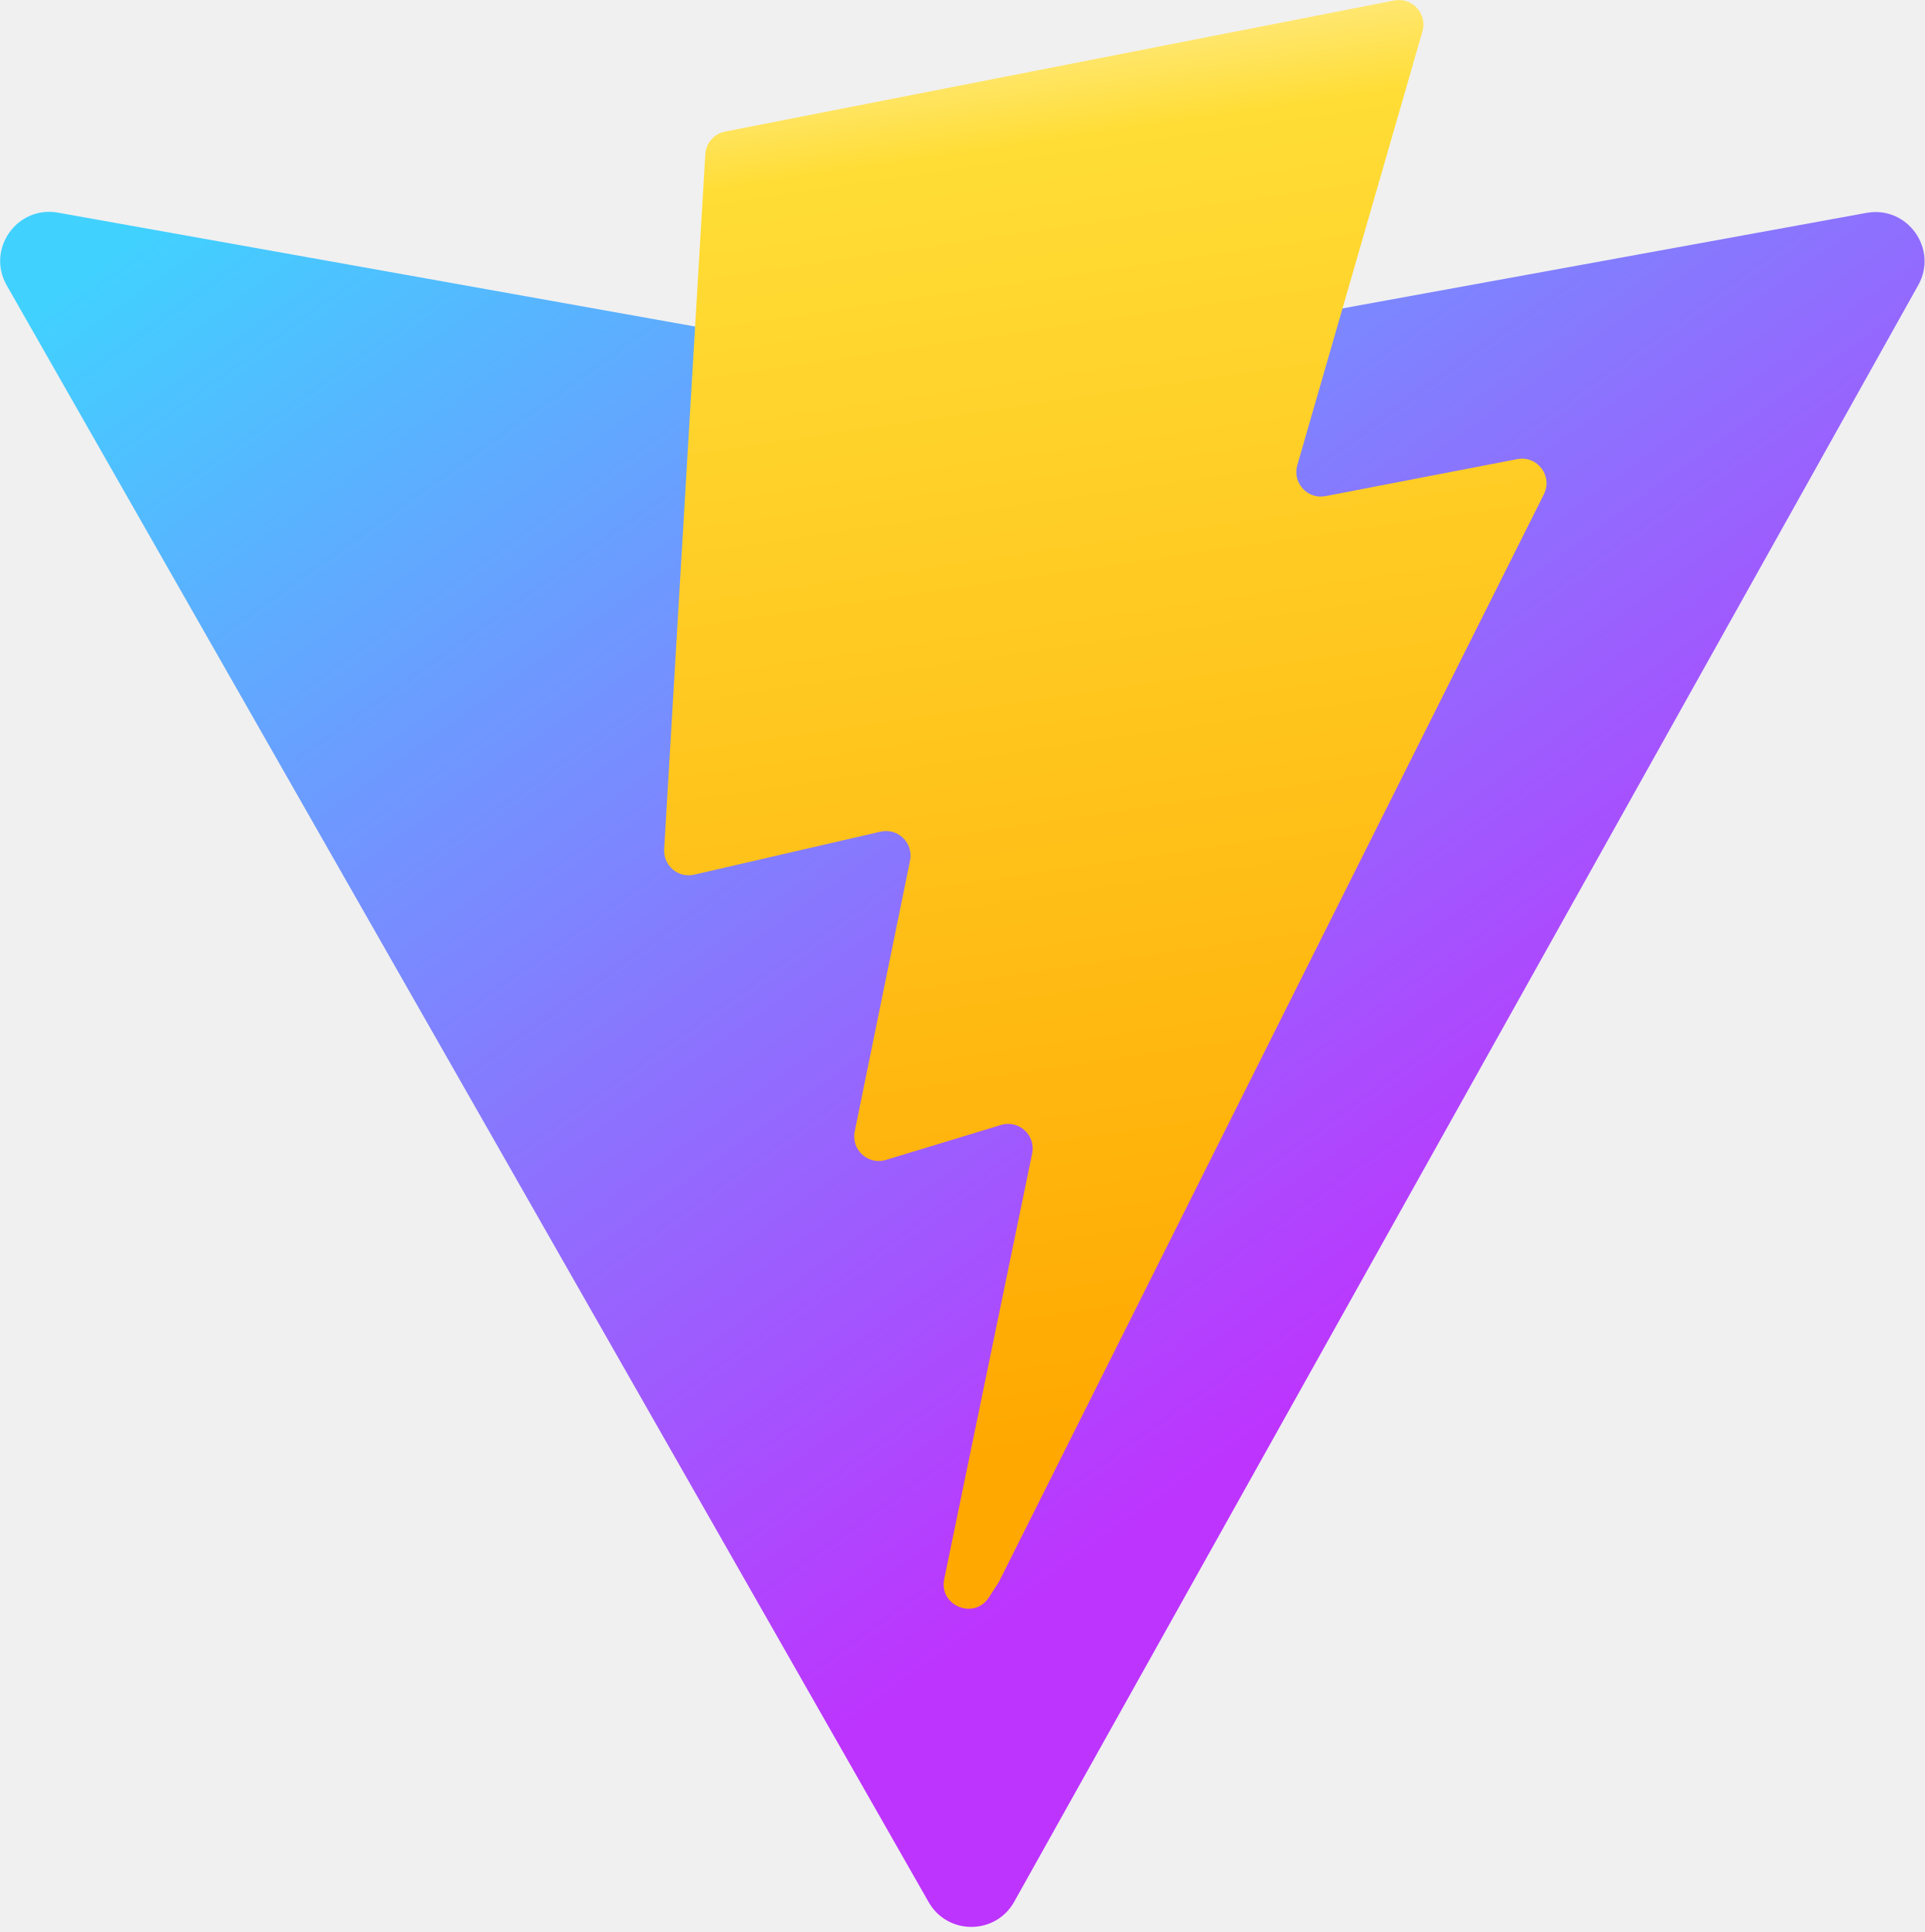
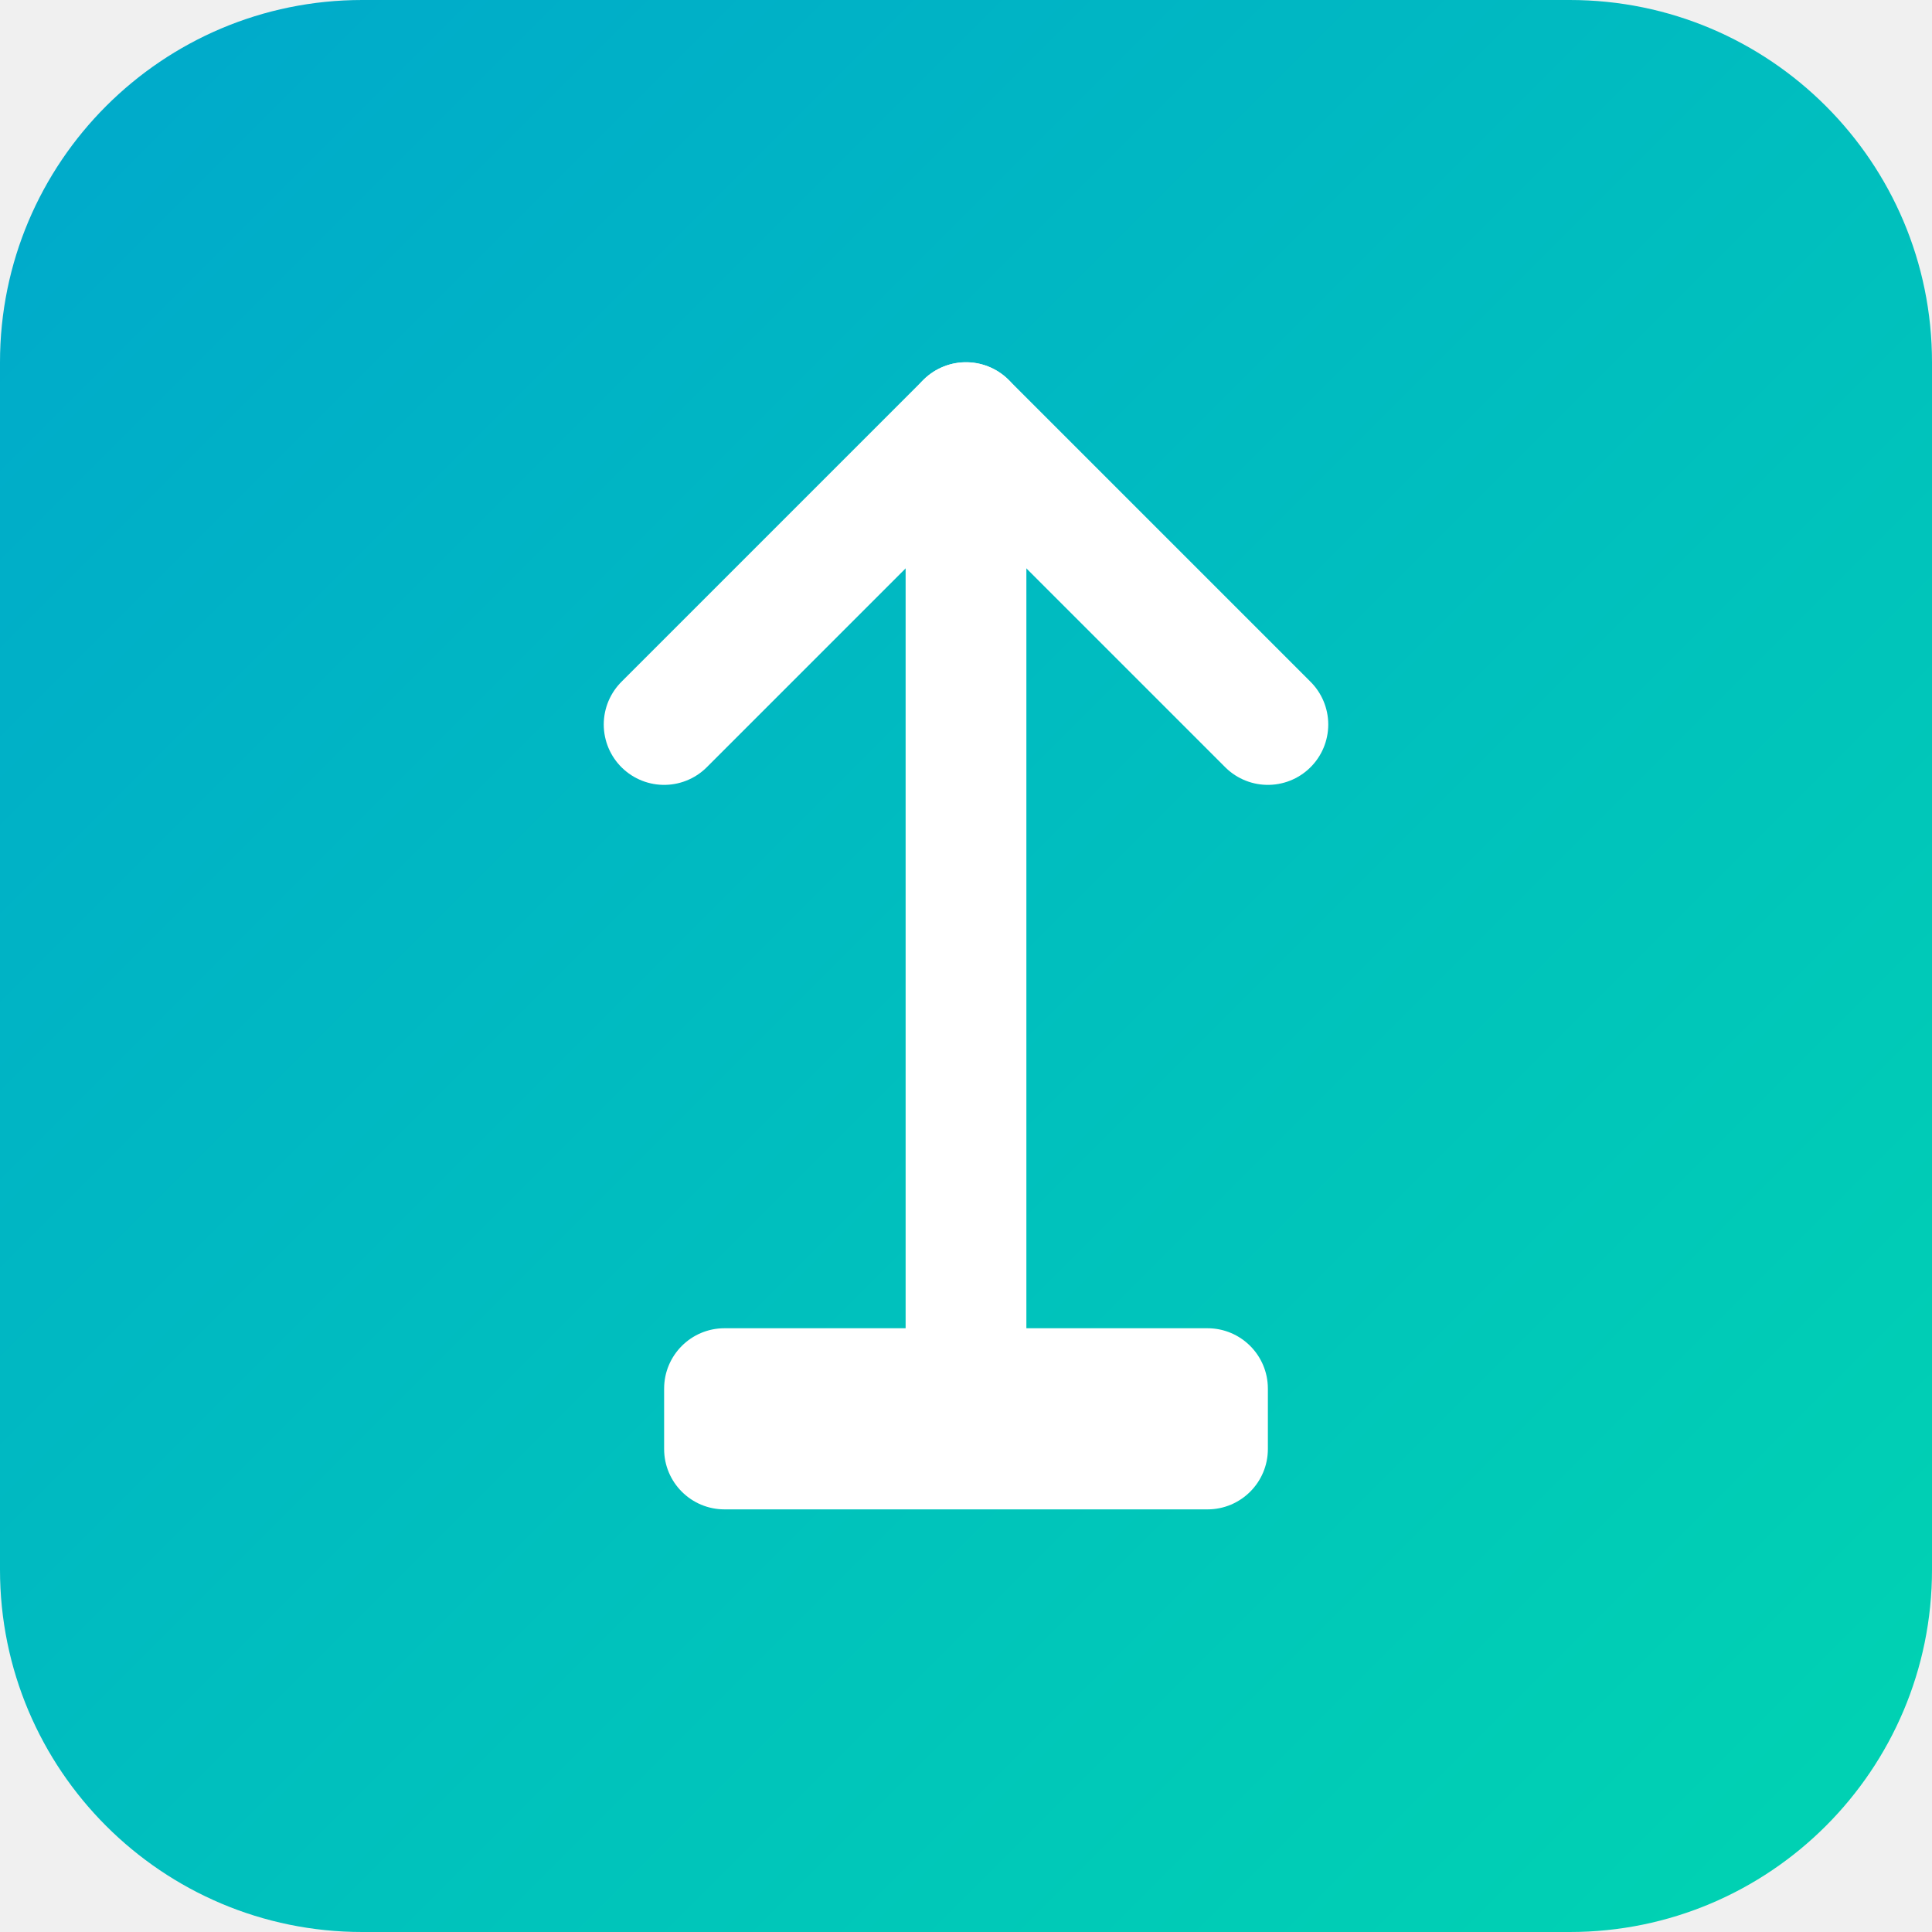
- <svg xmlns="http://www.w3.org/2000/svg" aria-hidden="true" role="img" class="iconify iconify--logos" width="31.88" height="32" preserveAspectRatio="xMidYMid meet" viewBox="0 0 256 257">
+ <svg xmlns="http://www.w3.org/2000/svg" width="64" height="64" viewBox="0 0 64 64">
  <defs>
-     <linearGradient id="IconifyId1813088fe1fbc01fb466" x1="-.828%" x2="57.636%" y1="7.652%" y2="78.411%">
-       <stop offset="0%" stop-color="#41D1FF" />
-       <stop offset="100%" stop-color="#BD34FE" />
-     </linearGradient>
-     <linearGradient id="IconifyId1813088fe1fbc01fb467" x1="43.376%" x2="50.316%" y1="2.242%" y2="89.03%">
-       <stop offset="0%" stop-color="#FFEA83" />
-       <stop offset="8.333%" stop-color="#FFDD35" />
-       <stop offset="100%" stop-color="#FFA800" />
+     <linearGradient id="grad" x1="0%" y1="0%" x2="100%" y2="100%">
+       <stop offset="0%" stop-color="#00A8CC" />
+       <stop offset="100%" stop-color="#00D4B1" />
    </linearGradient>
  </defs>
-   <path fill="url(#IconifyId1813088fe1fbc01fb466)" d="M255.153 37.938L134.897 252.976c-2.483 4.44-8.862 4.466-11.382.048L.875 37.958c-2.746-4.814 1.371-10.646 6.827-9.67l120.385 21.517a6.537 6.537 0 0 0 2.322-.004l117.867-21.483c5.438-.991 9.574 4.796 6.877 9.62Z" />
-   <path fill="url(#IconifyId1813088fe1fbc01fb467)" d="M185.432.063L96.44 17.501a3.268 3.268 0 0 0-2.634 3.014l-5.474 92.456a3.268 3.268 0 0 0 3.997 3.378l24.777-5.718c2.318-.535 4.413 1.507 3.936 3.838l-7.361 36.047c-.495 2.426 1.782 4.5 4.151 3.78l15.304-4.649c2.372-.72 4.652 1.36 4.15 3.788l-11.698 56.621c-.732 3.542 3.979 5.473 5.943 2.437l1.313-2.028l72.516-144.72c1.215-2.423-.88-5.186-3.54-4.672l-25.505 4.922c-2.396.462-4.435-1.77-3.759-4.114l16.646-57.705c.677-2.35-1.37-4.583-3.769-4.113Z" />
+   <rect width="64" height="64" rx="12" fill="url(#grad)" />
+   <path d="M22 24 L32 14 L42 24" fill="none" stroke="#fff" stroke-width="4" stroke-linecap="round" stroke-linejoin="round" />
+   <line x1="32" y1="14" x2="32" y2="44" stroke="#fff" stroke-width="4" stroke-linecap="round" />
+   <rect x="22" y="44" width="20" height="6" rx="2" fill="#fff" />
</svg>
